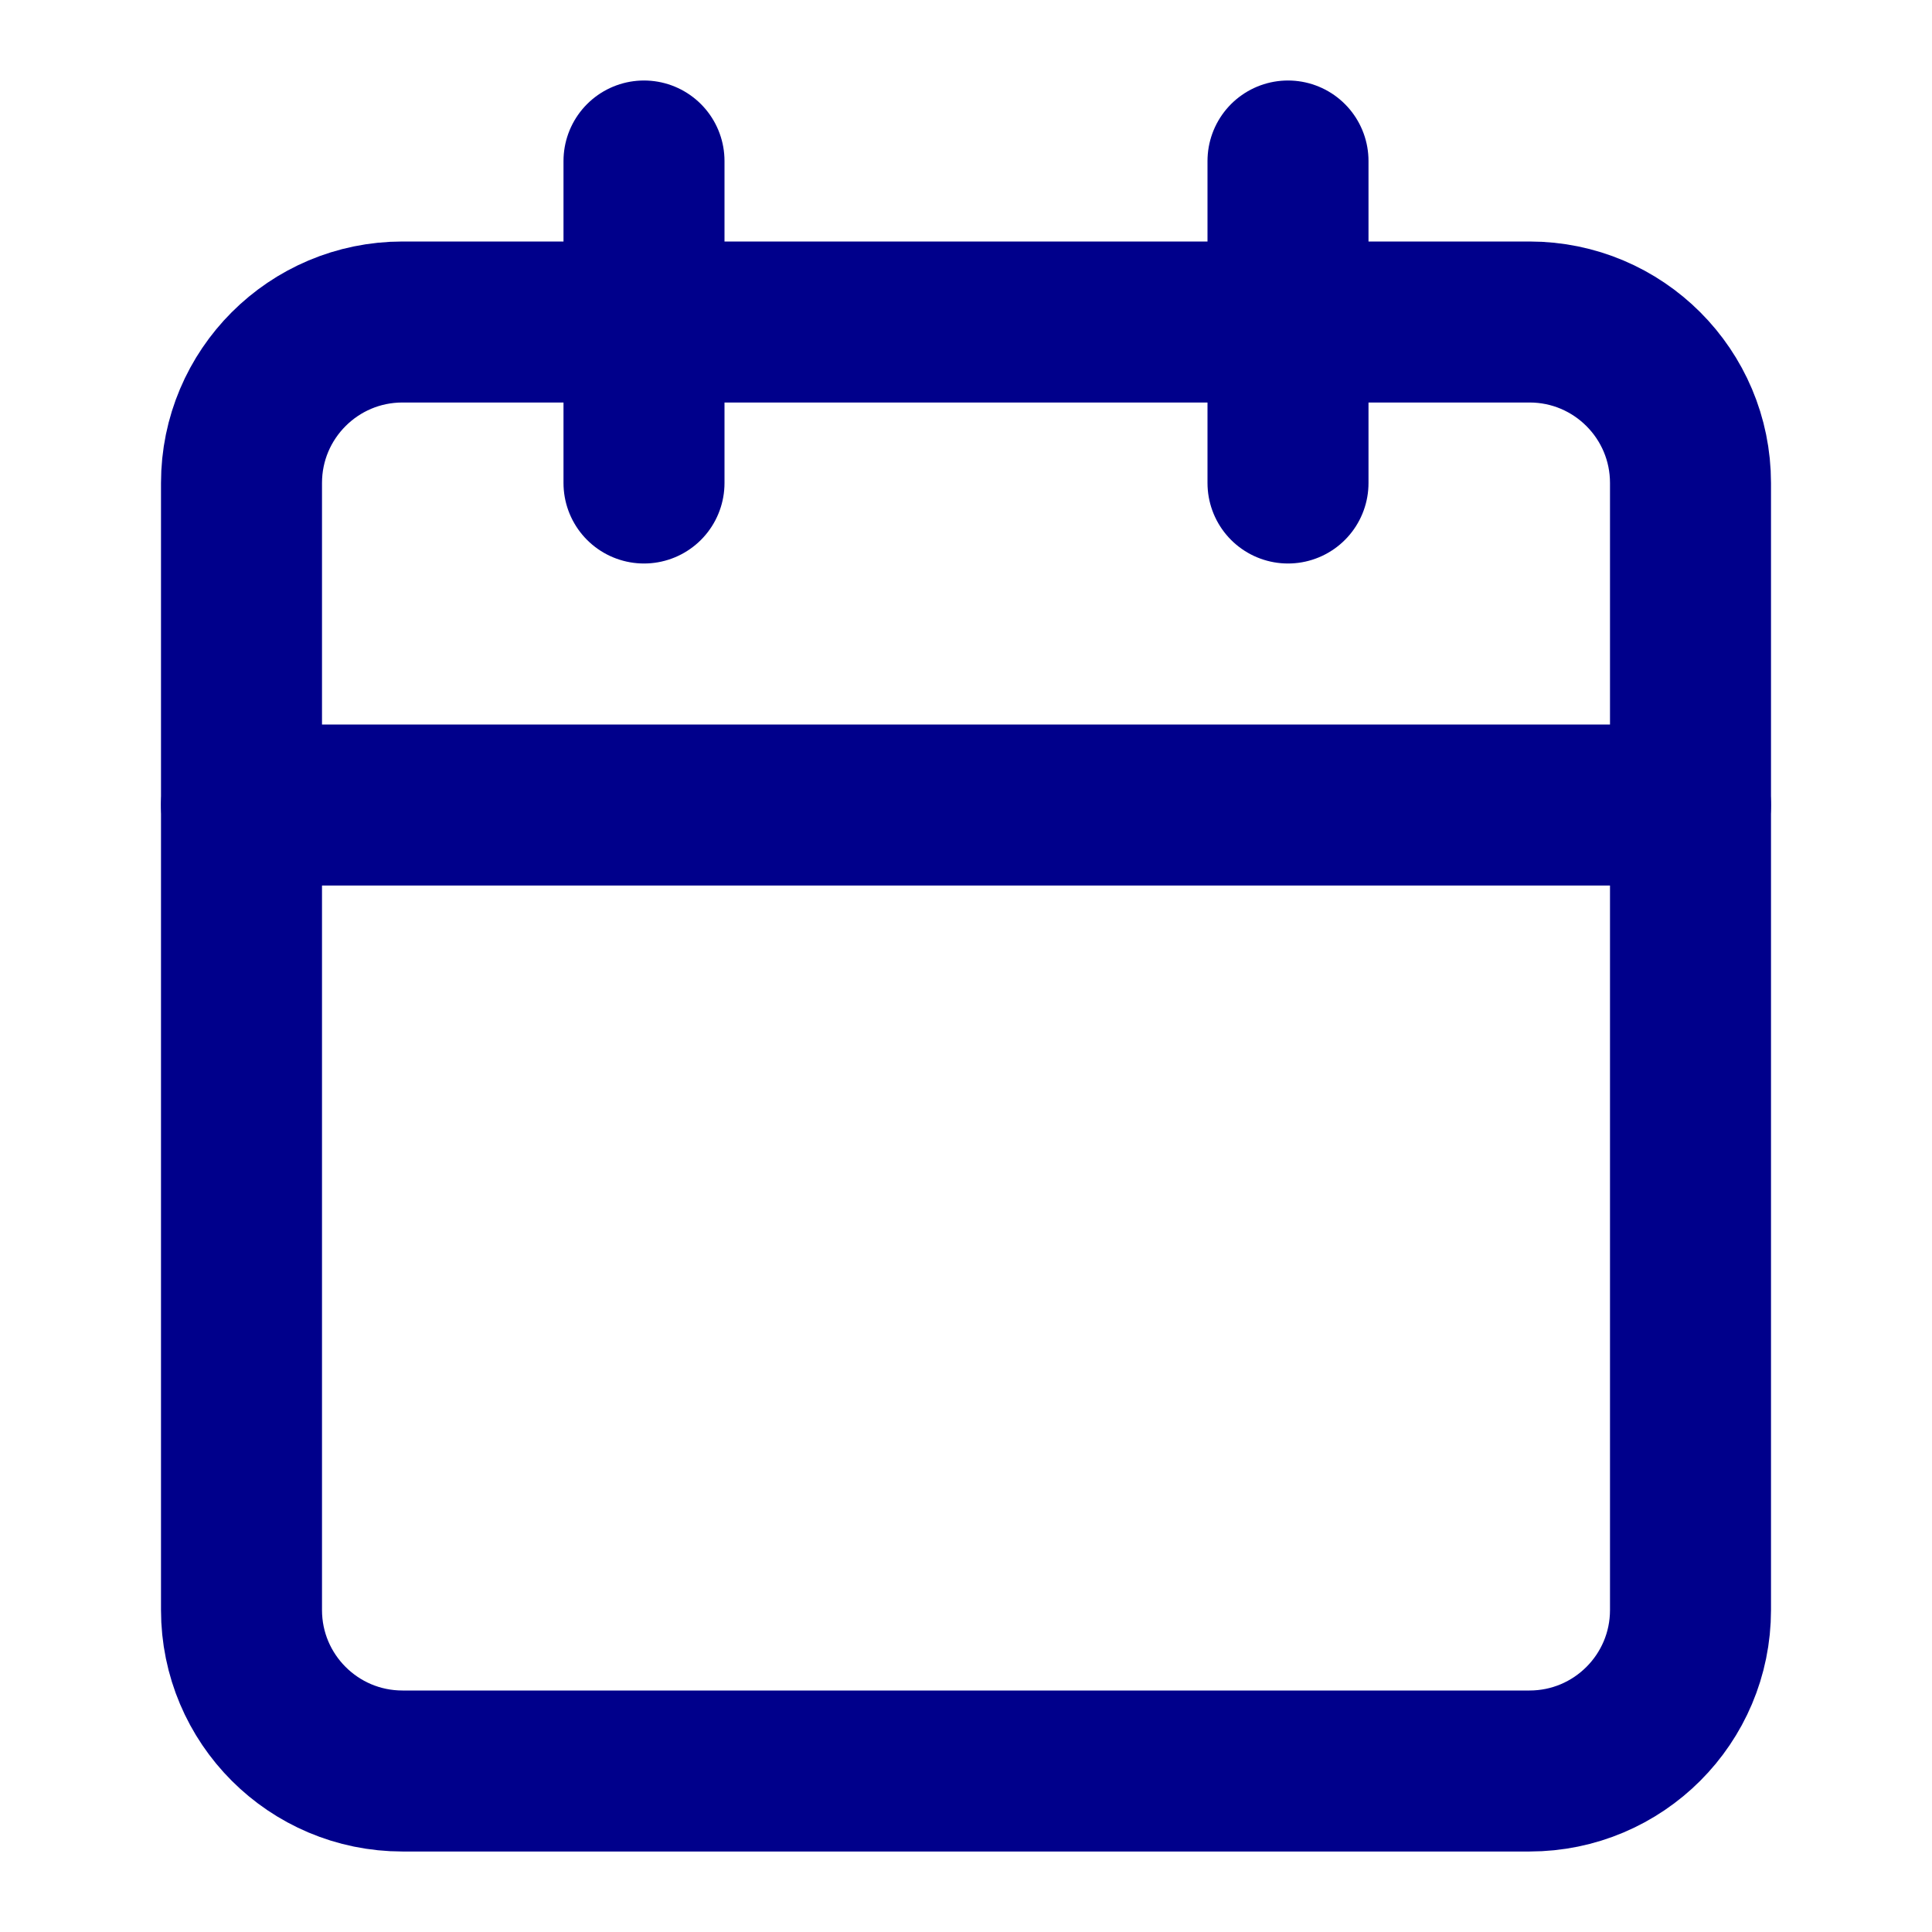
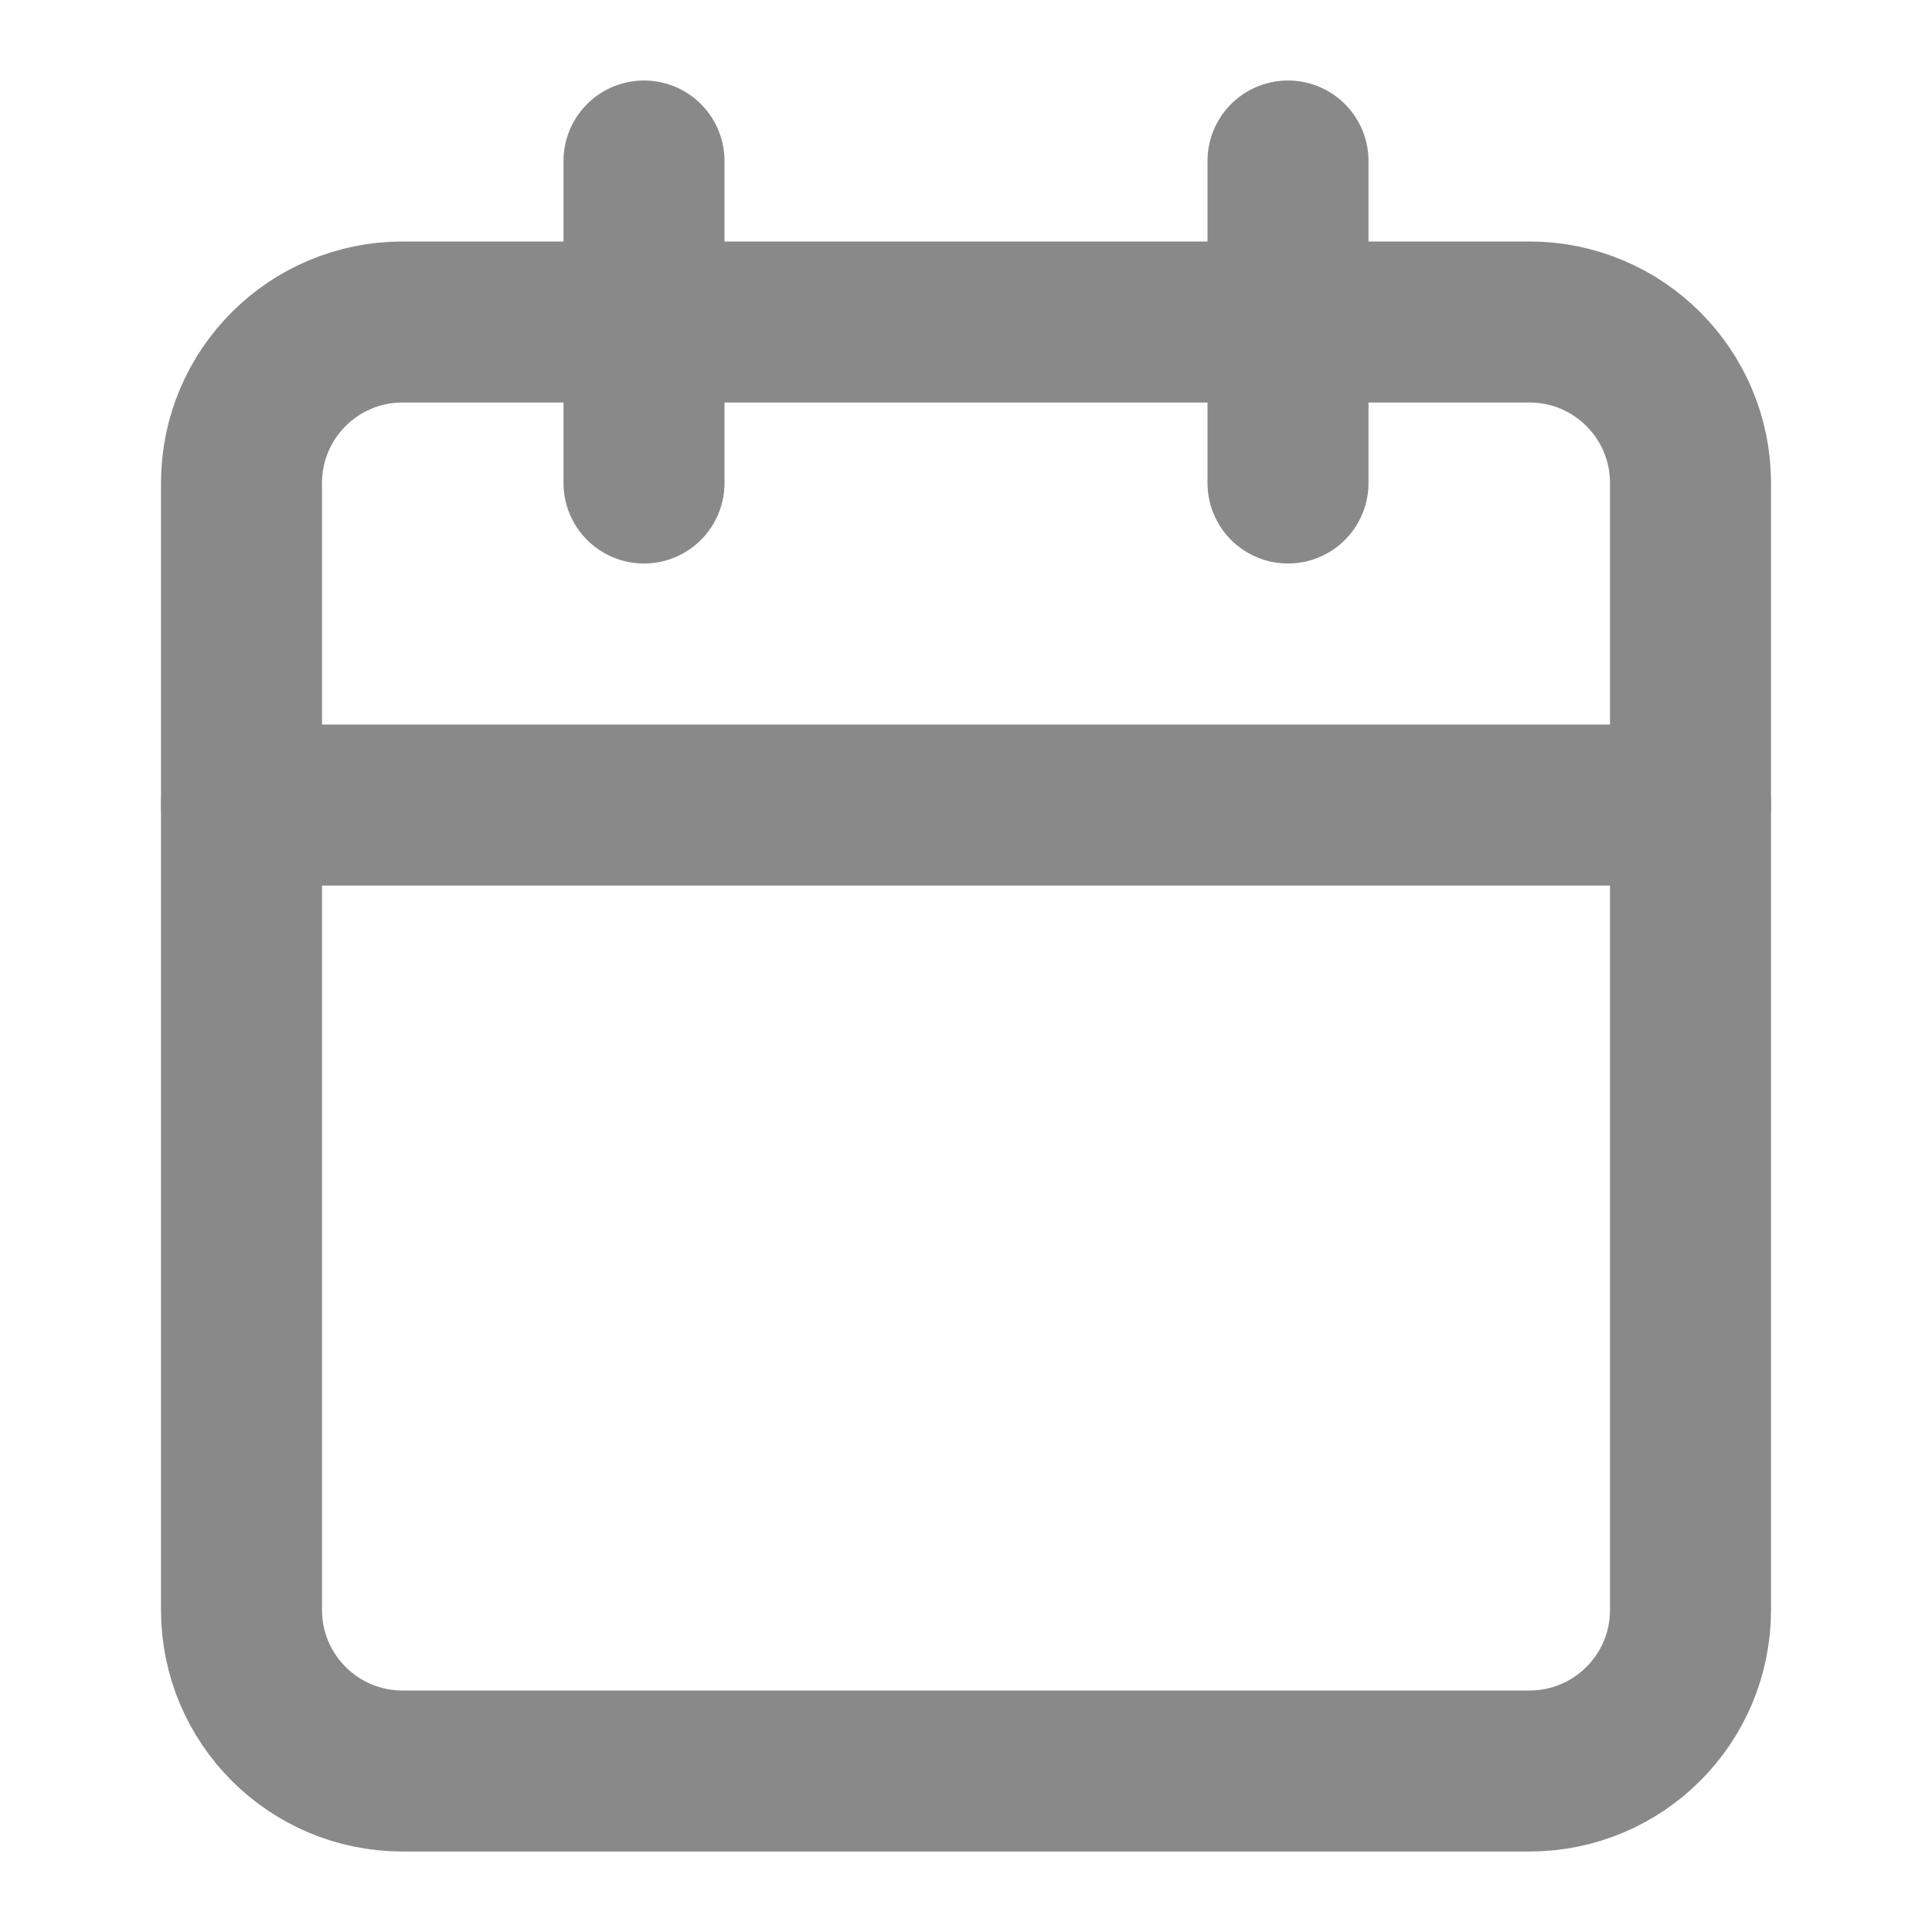
- <svg xmlns="http://www.w3.org/2000/svg" width="24" height="24" viewBox="0 0 24 24" fill="none" stroke="#00008B" stroke-width="2" stroke-linecap="round" stroke-linejoin="round" class="feather feather-calendar">
+ <svg xmlns="http://www.w3.org/2000/svg" width="24" height="24" viewBox="0 0 24 24" fill="none" stroke="#898989" stroke-width="2" stroke-linecap="round" stroke-linejoin="round" class="feather feather-calendar">
  <rect x="3" y="4" width="18" height="18" rx="2" ry="2" />
  <line x1="16" y1="2" x2="16" y2="6" />
  <line x1="8" y1="2" x2="8" y2="6" />
  <line x1="3" y1="10" x2="21" y2="10" />
</svg>
